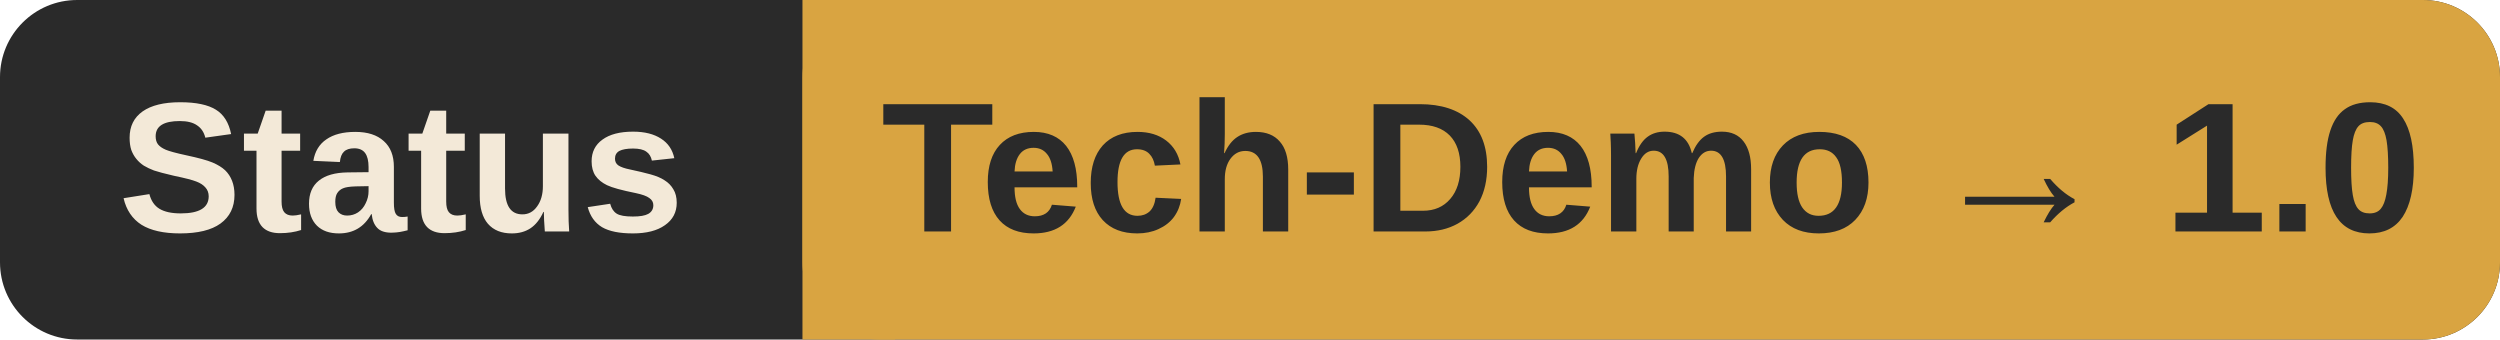
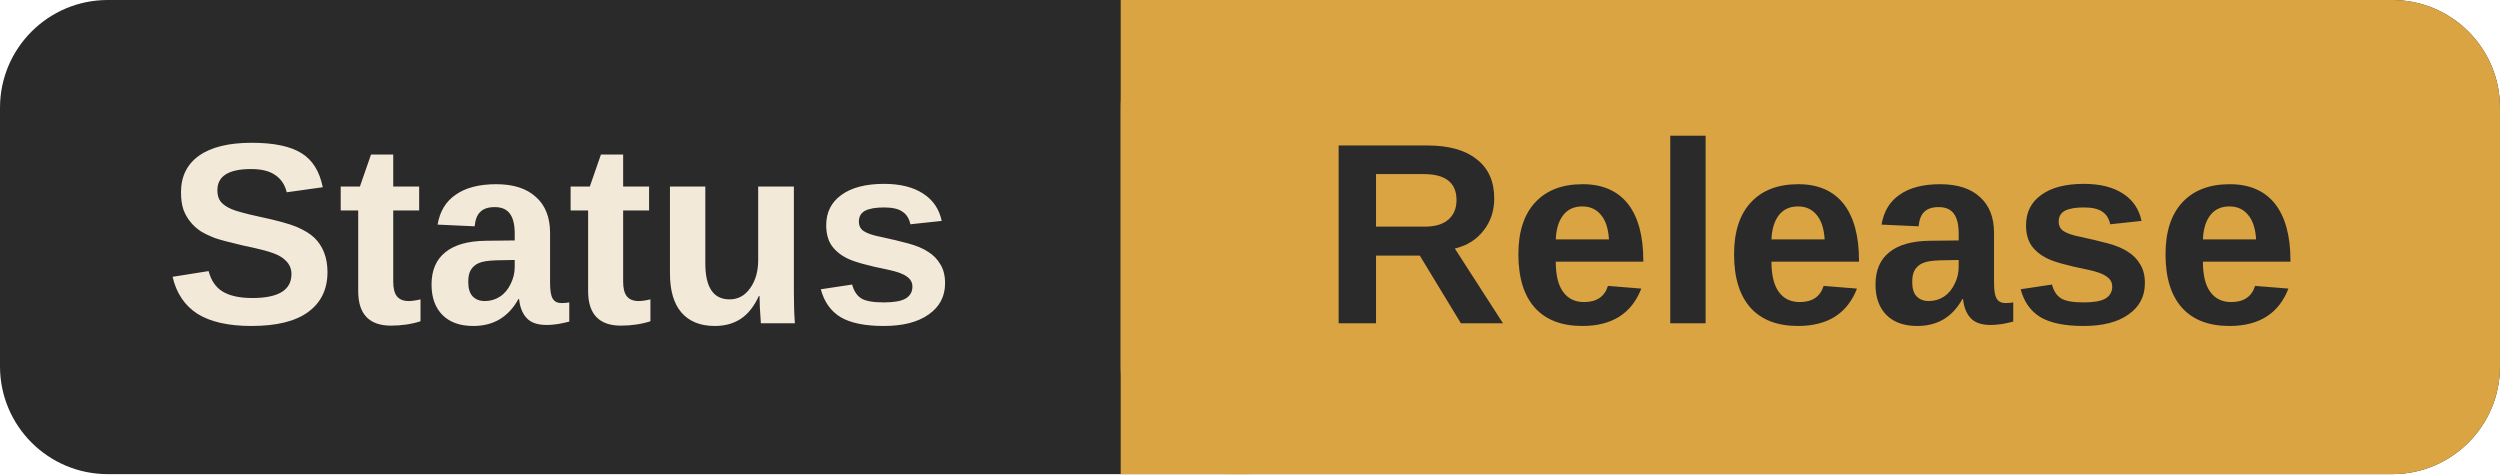
- <svg xmlns="http://www.w3.org/2000/svg" width="162" height="22" viewBox="0 0 162 22" role="img" aria-label="Status: Tech-Demo → 1.0">
-   <rect width="162" height="22" rx="5" fill="#2a2a2a" />
-   <rect x="52" width="110" height="22" rx="5" fill="#d9a441" />
+ <svg xmlns="http://www.w3.org/2000/svg" width="116" height="22" viewBox="0 0 116 22" role="img" aria-label="Status: Release">
+   <rect width="116" height="22" rx="5" fill="#2a2a2a" />
+   <rect x="52" width="64" height="22" rx="5" fill="#d9a441" />
  <rect x="52" width="6" height="22" fill="#d9a441" />
  <text x="26.0" y="15" font-family="Segoe UI, Helvetica Neue, Arial, sans-serif" font-size="12" font-weight="600" fill="#f3e9d8" text-anchor="middle">Status</text>
-   <text x="107.0" y="15" font-family="Segoe UI, Helvetica Neue, Arial, sans-serif" font-size="12" font-weight="600" fill="#2a2a2a" text-anchor="middle">Tech-Demo → 1.0</text>
+   <text x="84.0" y="15" font-family="Segoe UI, Helvetica Neue, Arial, sans-serif" font-size="12" font-weight="600" fill="#2a2a2a" text-anchor="middle">Release</text>
</svg>
